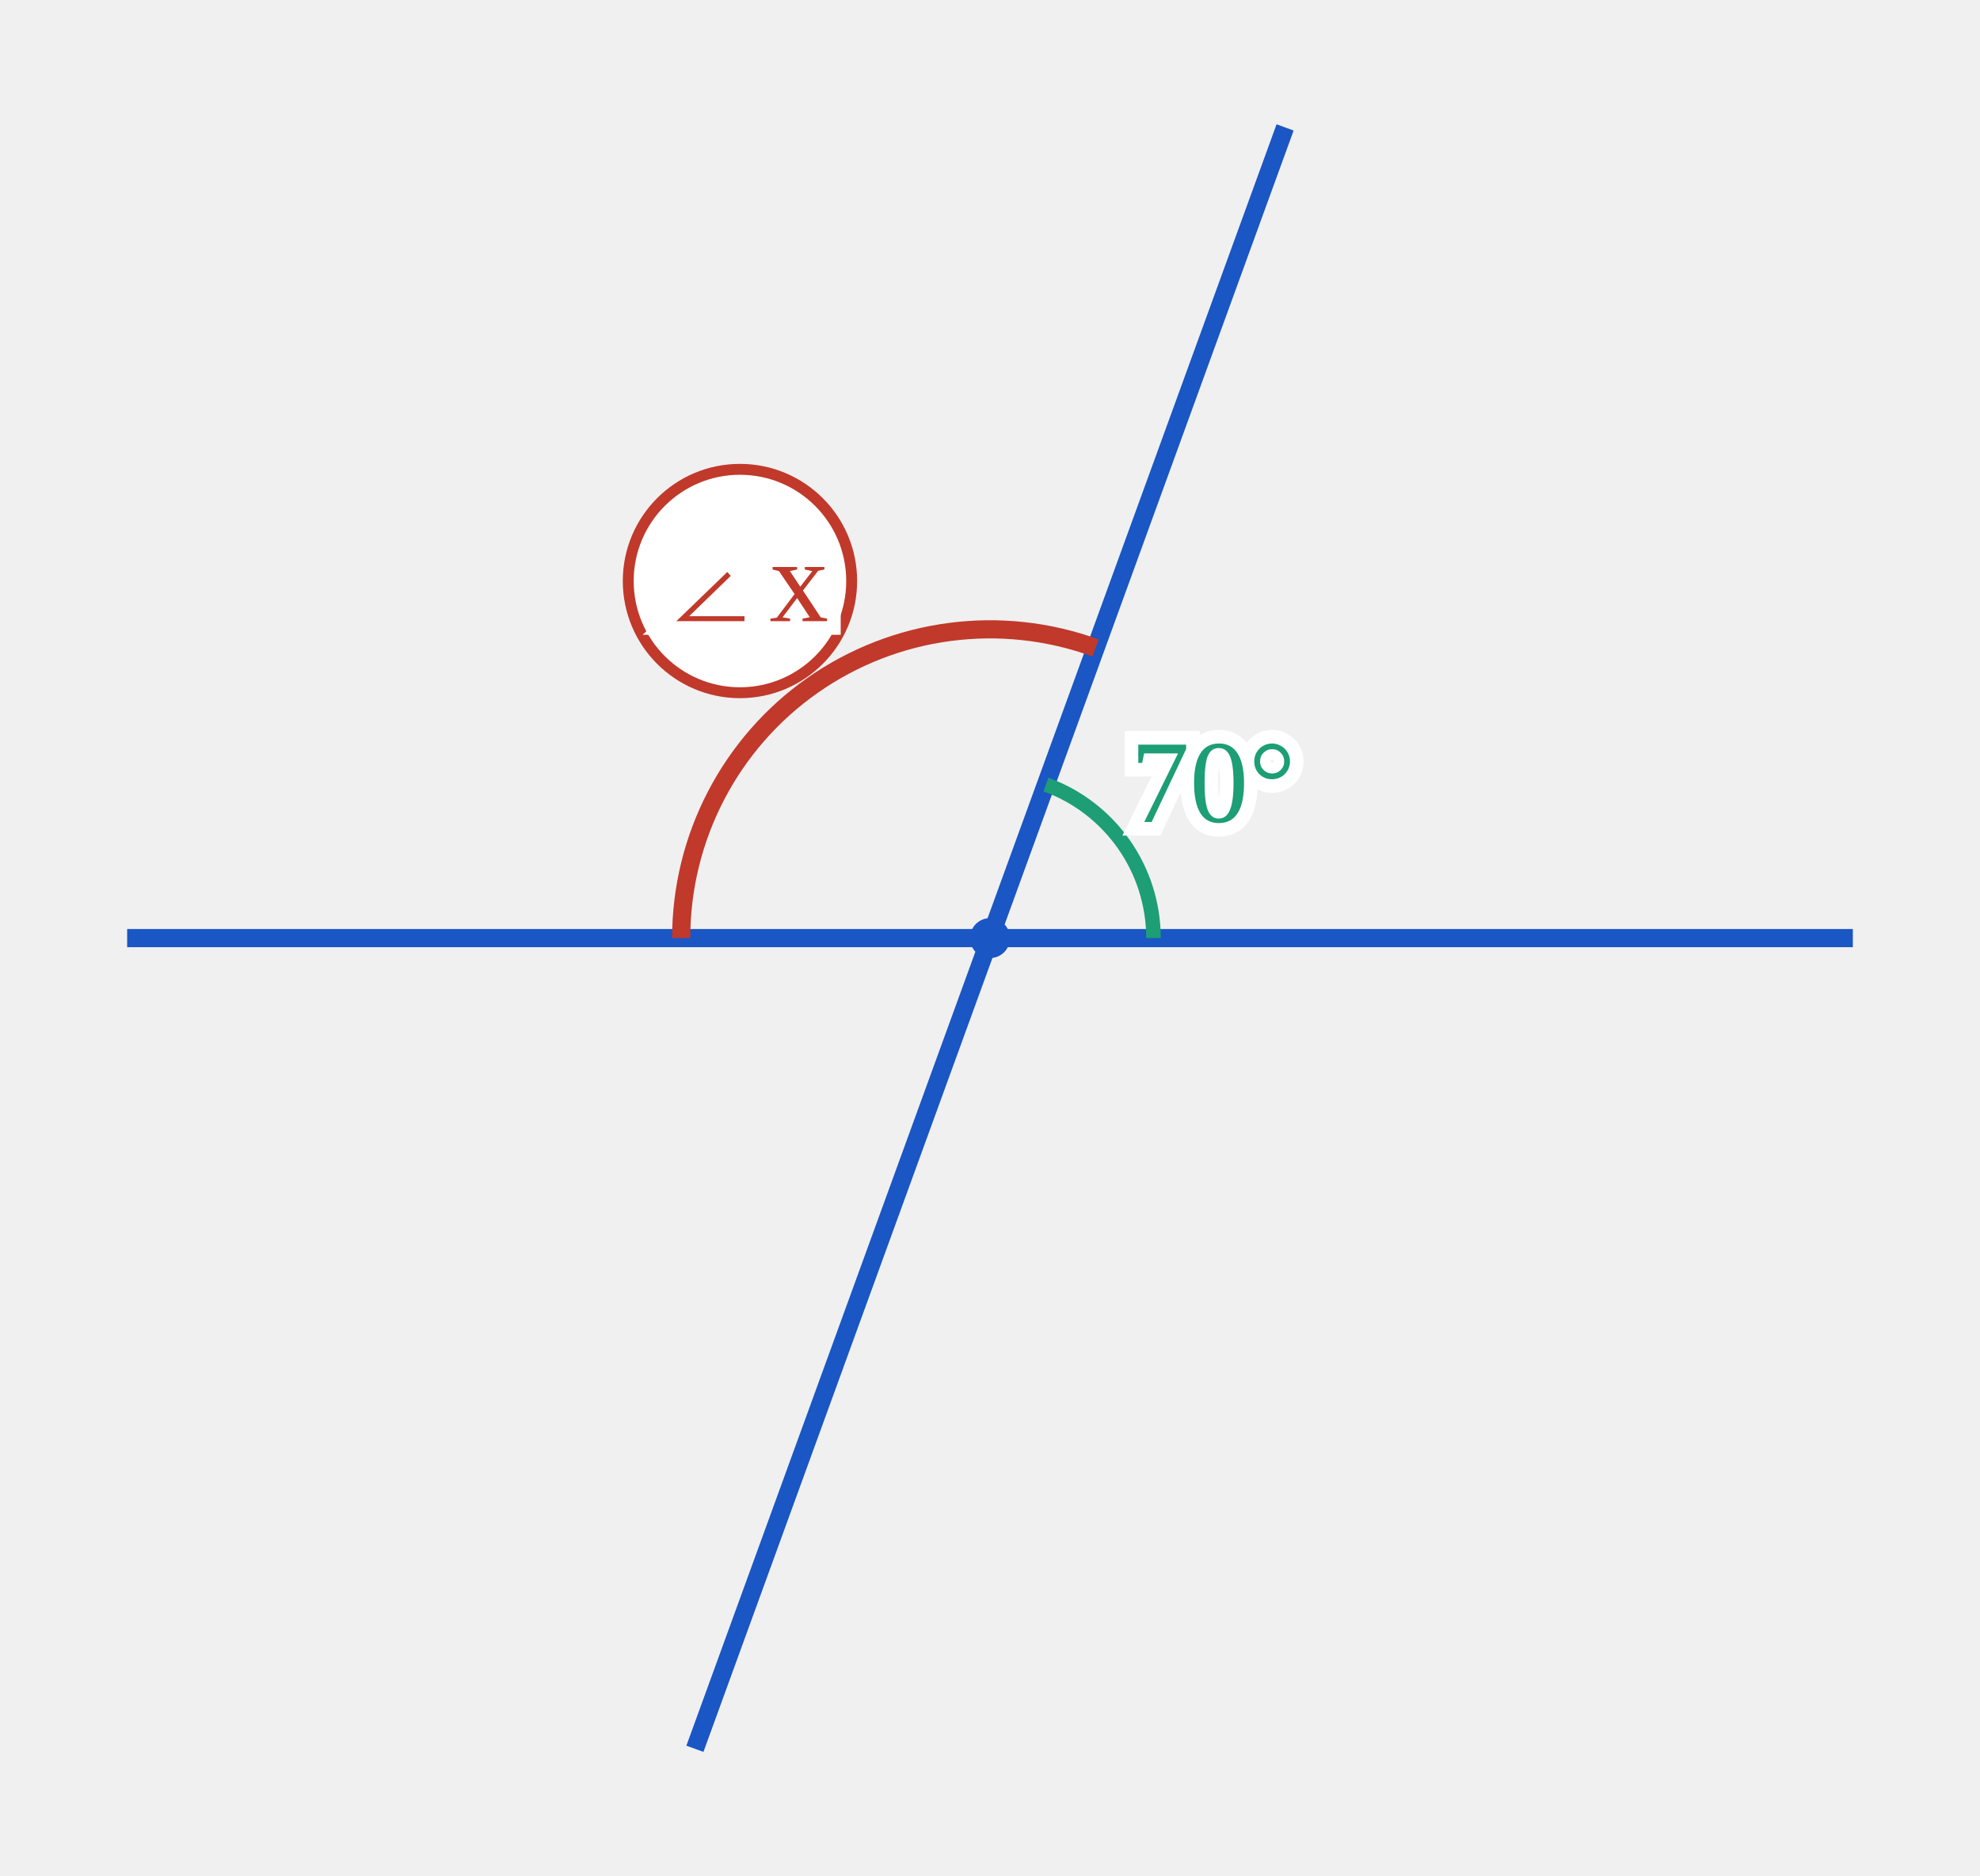
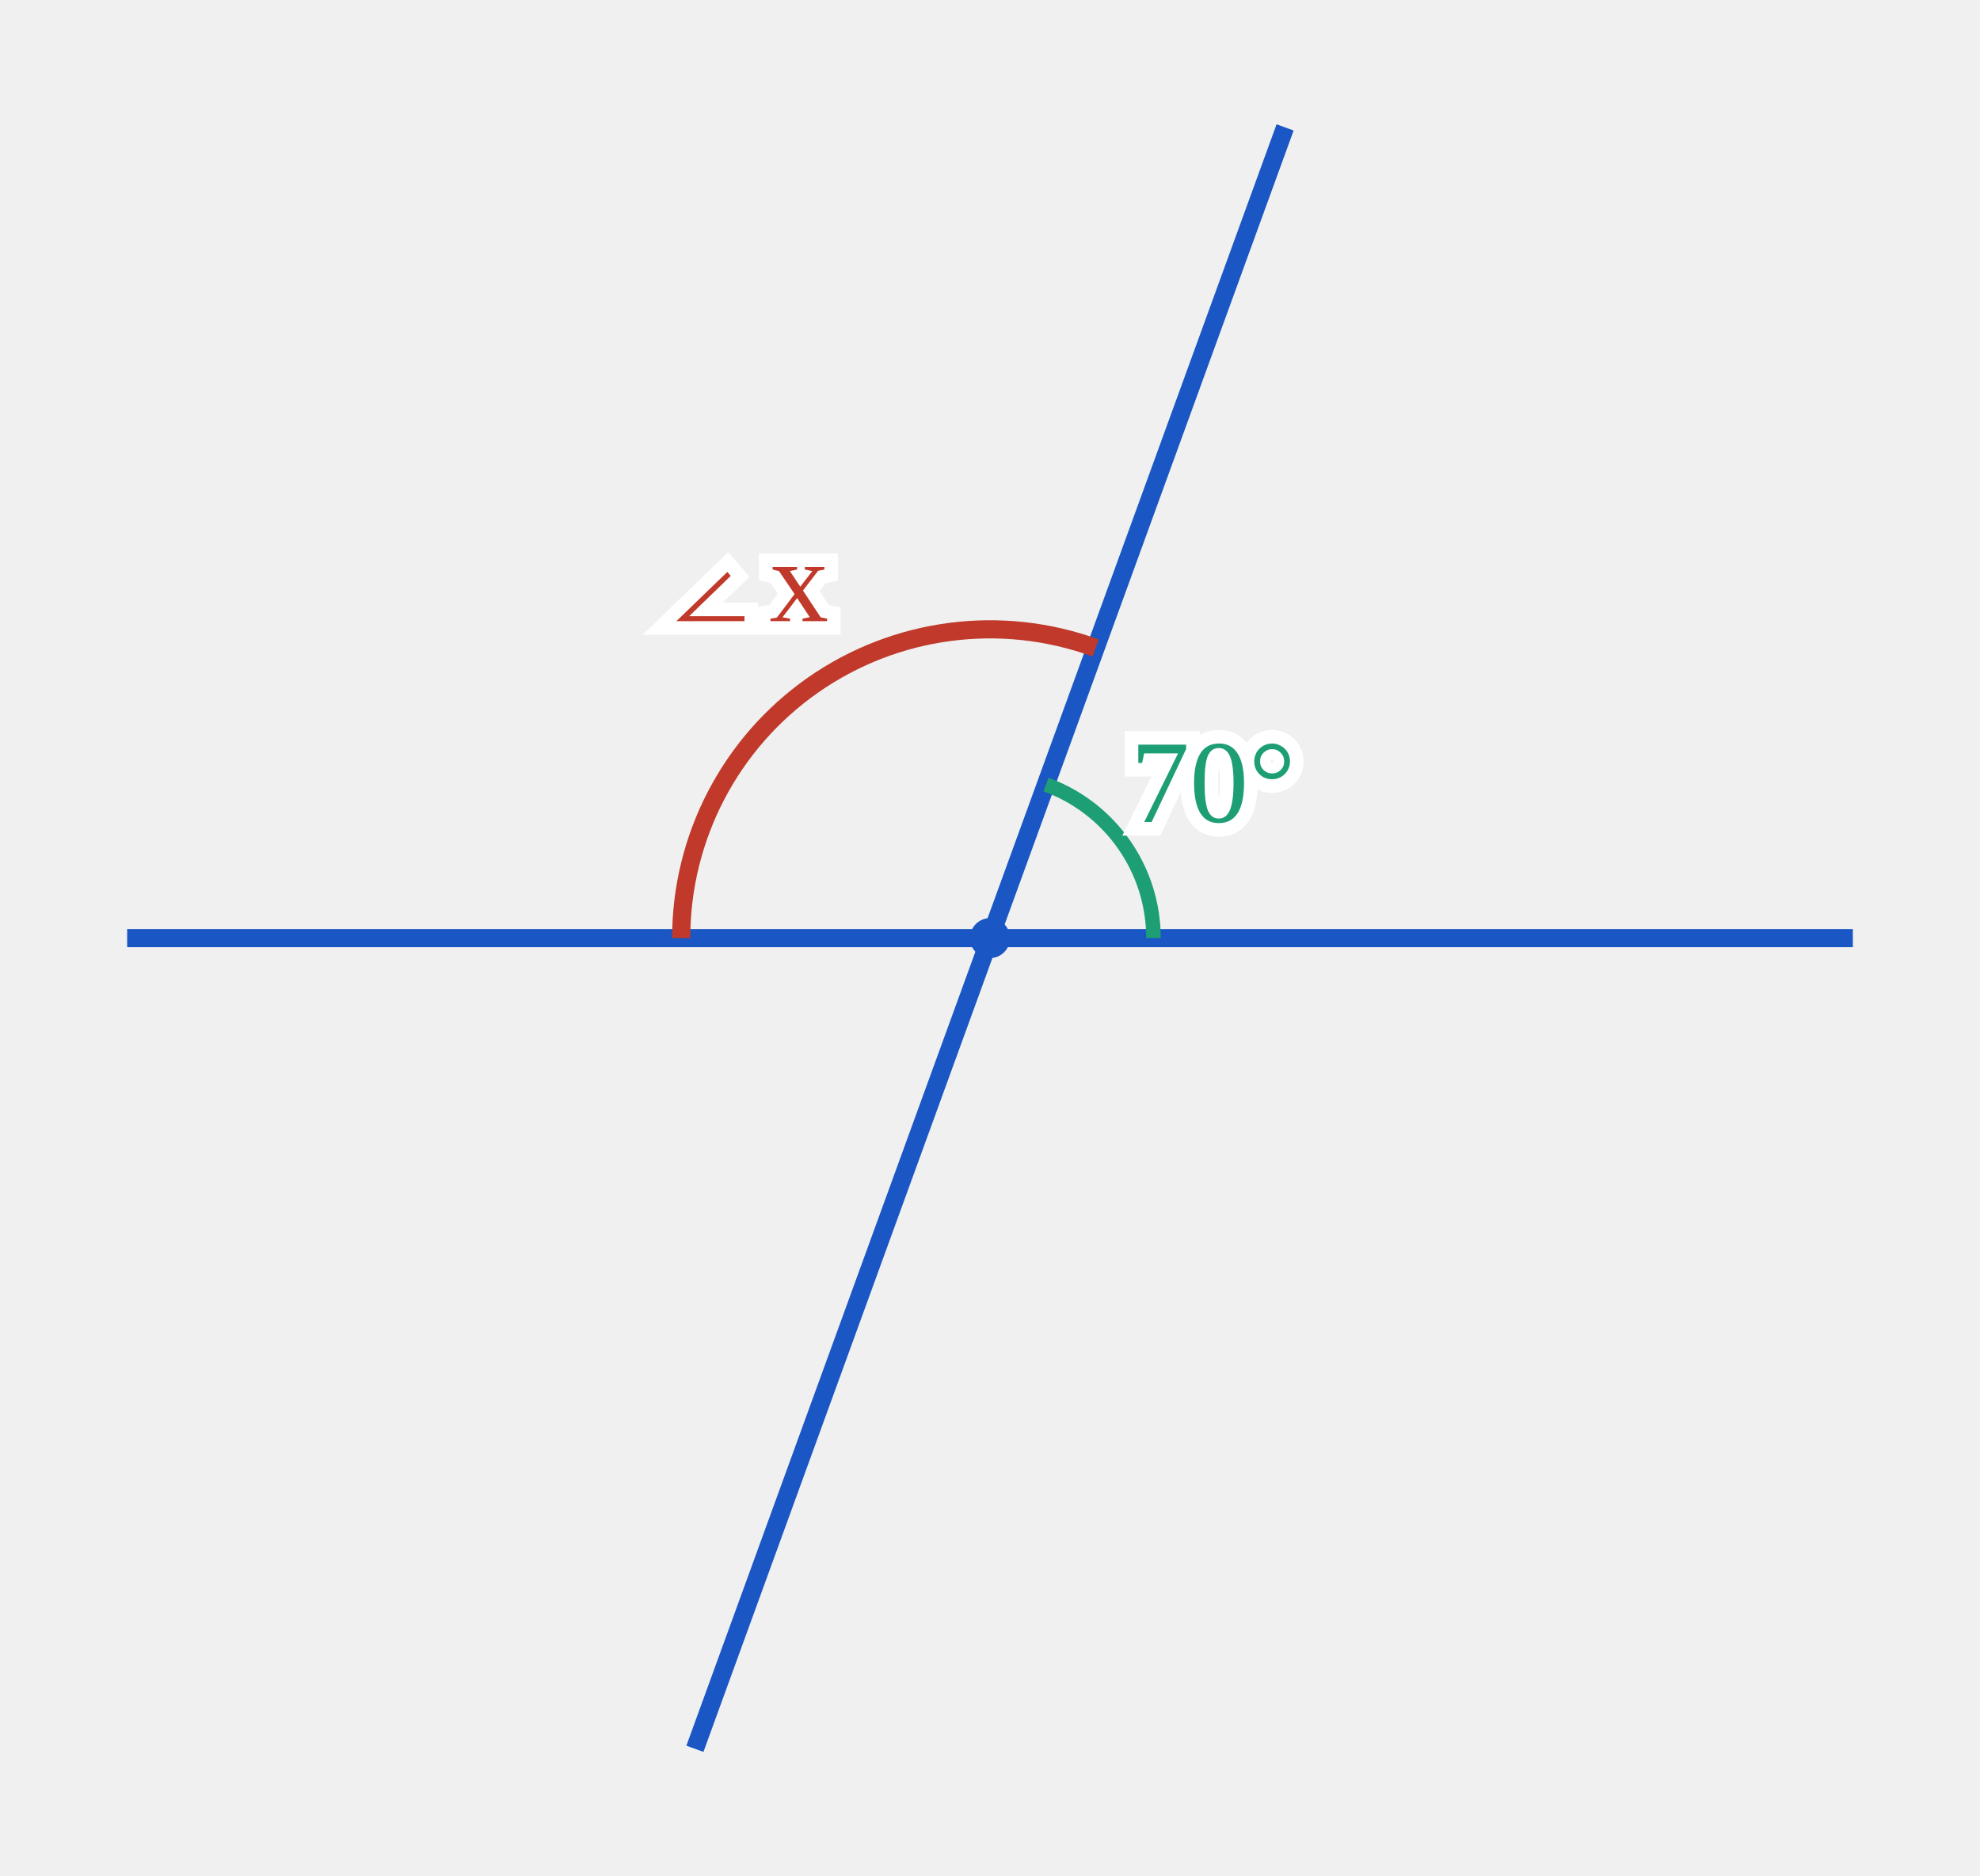
<svg xmlns="http://www.w3.org/2000/svg" viewBox="-109.0 -103.3 218.0 206.5" width="218.0" height="206.5" preserveAspectRatio="xMidYMid meet" role="img">
  <line x1="0.00" y1="0.00" x2="95.00" y2="0.00" stroke="#1a56c4" stroke-width="2" />
  <line x1="0.00" y1="0.00" x2="32.49" y2="-89.27" stroke="#1a56c4" stroke-width="2" />
  <line x1="0.00" y1="0.00" x2="-95.00" y2="-0.00" stroke="#1a56c4" stroke-width="2" />
  <line x1="0.00" y1="0.00" x2="-32.49" y2="89.27" stroke="#1a56c4" stroke-width="2" />
  <circle cx="0.00" cy="0.00" r="2.2" fill="#1a56c4" />
  <path d="M 18.00 0.00 A 18 18 0 0 0 6.16 -16.91" fill="none" stroke="#1D9E75" stroke-width="1.6" />
  <path d="M 11.63 -31.95 A 34 34 0 0 0 -34.00 -0.00" fill="none" stroke="#C0392B" stroke-width="2" />
  <text x="24.57" y="-12.79" text-anchor="middle" font-size="13" paint-order="stroke" stroke="#fff" stroke-width="3" fill="#1D9E75">70°</text>
-   <circle cx="-27.53" cy="-39.32" r="12.3" fill="#fff" stroke="#C0392B" stroke-width="1.2" />
  <text x="-27.53" y="-34.90" text-anchor="middle" font-size="13" paint-order="stroke" stroke="#fff" stroke-width="3" fill="#C0392B">∠x</text>
</svg>
